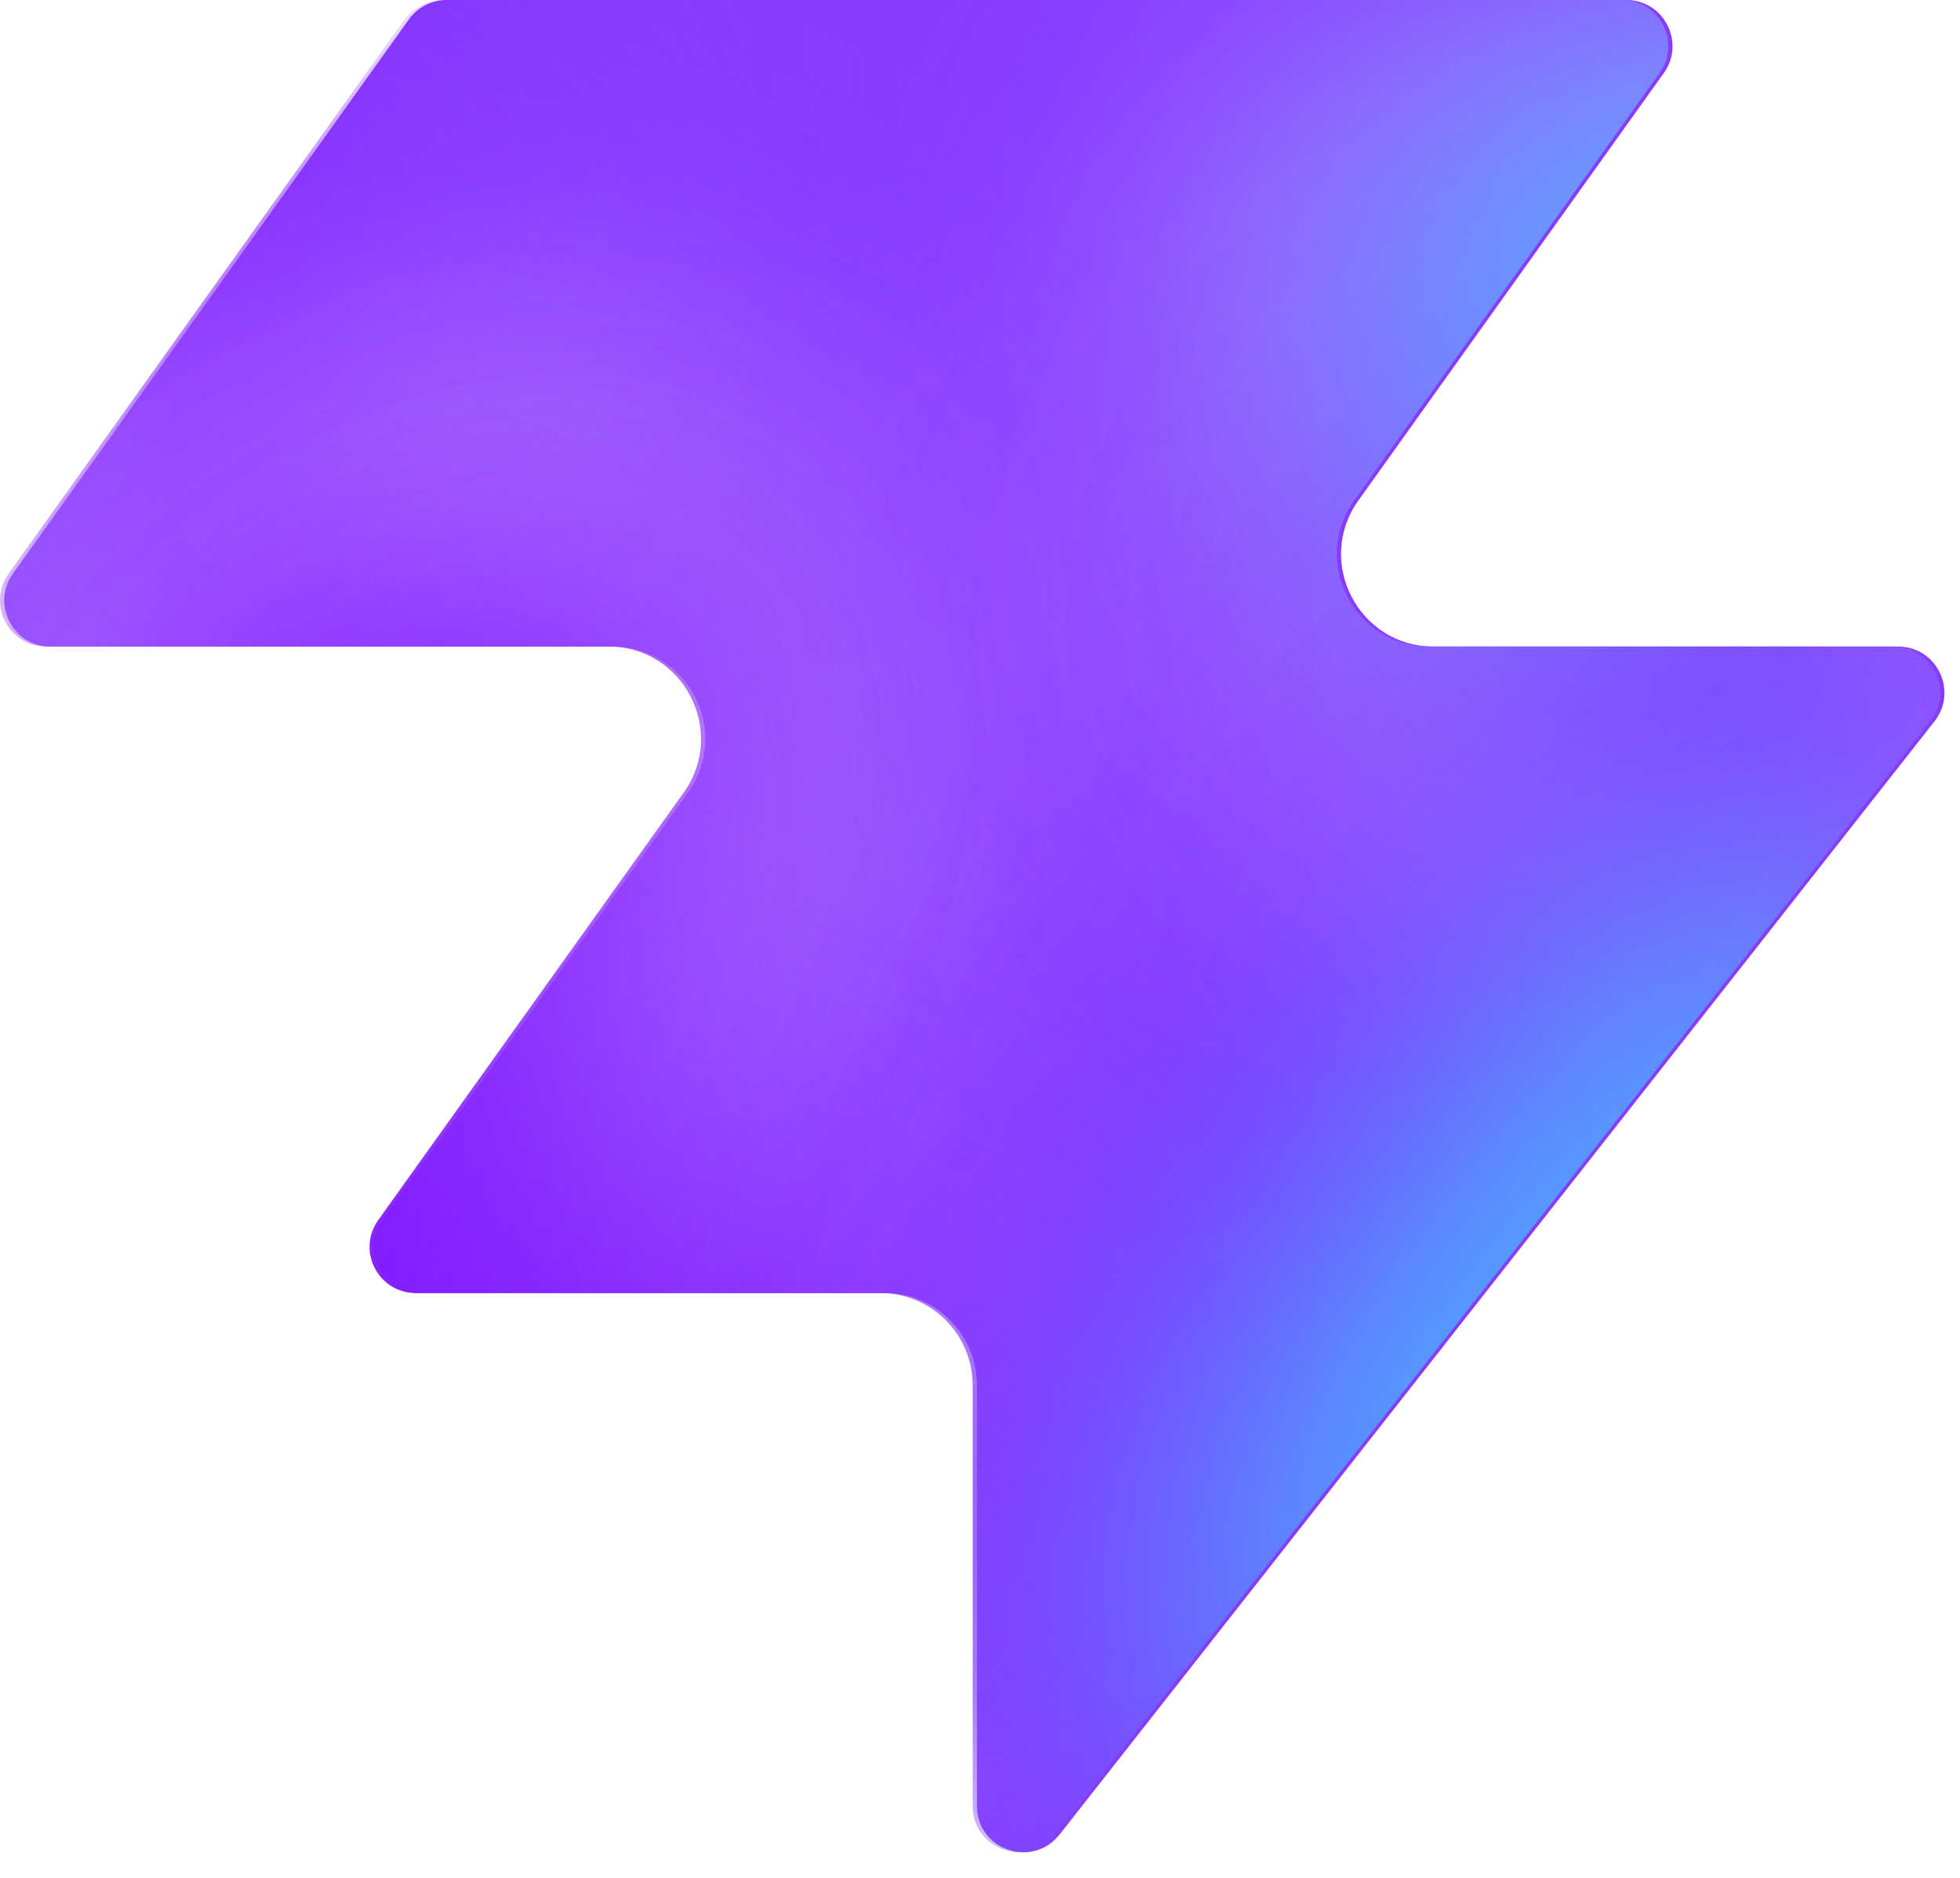
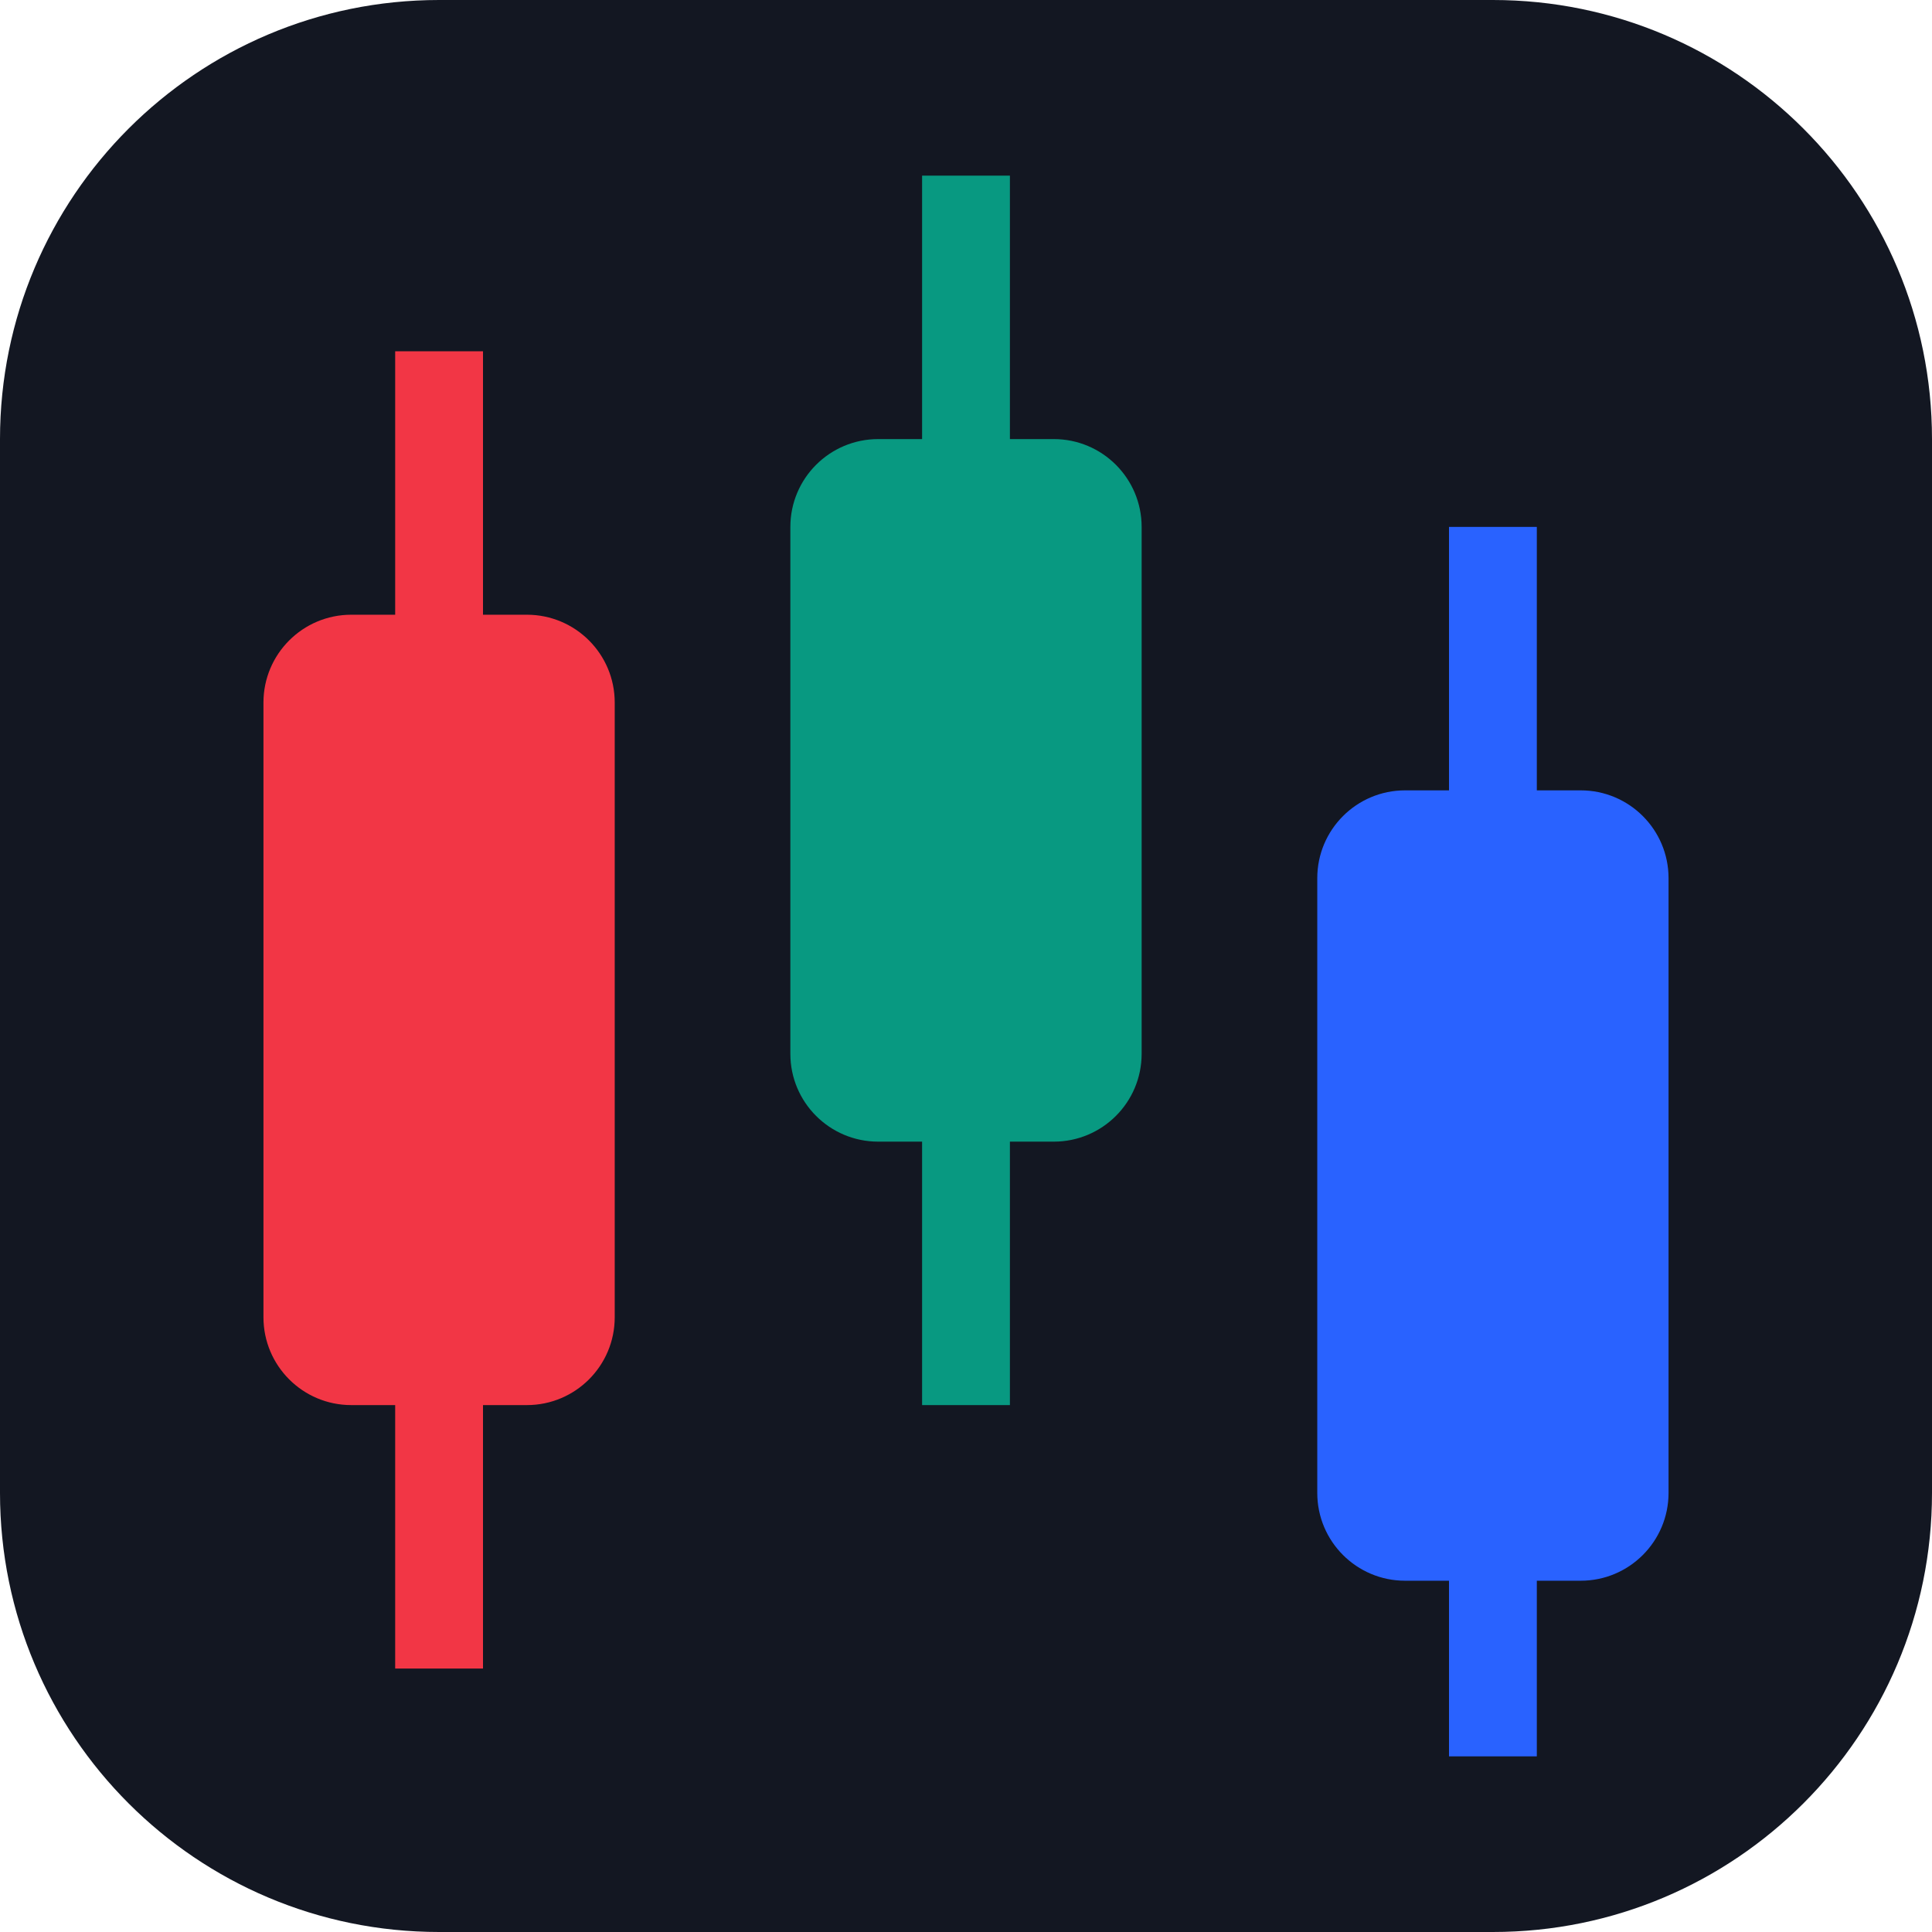
- <svg xmlns="http://www.w3.org/2000/svg" width="48" height="46" fill="none" viewBox="0 0 48 46">
-   <path fill="#863bff" d="M25.946 44.938c-.664.845-2.021.375-2.021-.698V33.937a2.26 2.26 0 0 0-2.262-2.262H10.287c-.92 0-1.456-1.04-.92-1.788l7.48-10.471c1.07-1.497 0-3.578-1.842-3.578H1.237c-.92 0-1.456-1.04-.92-1.788L10.013.474c.214-.297.556-.474.92-.474h28.894c.92 0 1.456 1.04.92 1.788l-7.48 10.471c-1.07 1.498 0 3.579 1.842 3.579h11.377c.943 0 1.473 1.088.89 1.83L25.947 44.94z" style="fill:#863bff;fill:color(display-p3 .525 .23 1);fill-opacity:1" />
-   <mask id="a" width="48" height="46" x="0" y="0" maskUnits="userSpaceOnUse" style="mask-type:alpha">
-     <path fill="#000" d="M25.842 44.938c-.664.844-2.021.375-2.021-.698V33.937a2.26 2.26 0 0 0-2.262-2.262H10.183c-.92 0-1.456-1.04-.92-1.788l7.48-10.471c1.07-1.498 0-3.579-1.842-3.579H1.133c-.92 0-1.456-1.04-.92-1.787L9.91.473c.214-.297.556-.474.92-.474h28.894c.92 0 1.456 1.04.92 1.788l-7.48 10.471c-1.07 1.498 0 3.578 1.842 3.578h11.377c.943 0 1.473 1.088.89 1.832L25.843 44.94z" style="fill:#000;fill-opacity:1" />
-   </mask>
-   <g mask="url(#a)">
-     <g filter="url(#b)">
-       <ellipse cx="5.508" cy="14.704" fill="#ede6ff" rx="5.508" ry="14.704" style="fill:#ede6ff;fill:color(display-p3 .927 .903 1);fill-opacity:1" transform="matrix(.00324 1 1 -.00324 -4.47 31.516)" />
-     </g>
-     <g filter="url(#c)">
-       <ellipse cx="10.399" cy="29.851" fill="#ede6ff" rx="10.399" ry="29.851" style="fill:#ede6ff;fill:color(display-p3 .927 .903 1);fill-opacity:1" transform="matrix(.00324 1 1 -.00324 -39.328 7.883)" />
-     </g>
-     <g filter="url(#d)">
-       <ellipse cx="5.508" cy="30.487" fill="#7e14ff" rx="5.508" ry="30.487" style="fill:#7e14ff;fill:color(display-p3 .492 .077 1);fill-opacity:1" transform="rotate(89.814 -25.913 -14.639)scale(1 -1)" />
-     </g>
-     <g filter="url(#e)">
-       <ellipse cx="5.508" cy="30.599" fill="#7e14ff" rx="5.508" ry="30.599" style="fill:#7e14ff;fill:color(display-p3 .492 .077 1);fill-opacity:1" transform="rotate(89.814 -32.644 -3.334)scale(1 -1)" />
-     </g>
-     <g filter="url(#f)">
-       <ellipse cx="5.508" cy="30.599" fill="#7e14ff" rx="5.508" ry="30.599" style="fill:#7e14ff;fill:color(display-p3 .492 .077 1);fill-opacity:1" transform="matrix(.00324 1 1 -.00324 -34.34 30.47)" />
-     </g>
-     <g filter="url(#g)">
-       <ellipse cx="14.072" cy="22.078" fill="#ede6ff" rx="14.072" ry="22.078" style="fill:#ede6ff;fill:color(display-p3 .927 .903 1);fill-opacity:1" transform="rotate(93.35 24.506 48.493)scale(-1 1)" />
-     </g>
-     <g filter="url(#h)">
-       <ellipse cx="3.47" cy="21.501" fill="#7e14ff" rx="3.47" ry="21.501" style="fill:#7e14ff;fill:color(display-p3 .492 .077 1);fill-opacity:1" transform="rotate(89.009 28.708 47.59)scale(-1 1)" />
-     </g>
-     <g filter="url(#i)">
-       <ellipse cx="3.47" cy="21.501" fill="#7e14ff" rx="3.47" ry="21.501" style="fill:#7e14ff;fill:color(display-p3 .492 .077 1);fill-opacity:1" transform="rotate(89.009 28.708 47.59)scale(-1 1)" />
-     </g>
-     <g filter="url(#j)">
-       <ellipse cx=".387" cy="8.972" fill="#7e14ff" rx="4.407" ry="29.108" style="fill:#7e14ff;fill:color(display-p3 .492 .077 1);fill-opacity:1" transform="rotate(39.51 .387 8.972)" />
-     </g>
-     <g filter="url(#k)">
-       <ellipse cx="47.523" cy="-6.092" fill="#7e14ff" rx="4.407" ry="29.108" style="fill:#7e14ff;fill:color(display-p3 .492 .077 1);fill-opacity:1" transform="rotate(37.892 47.523 -6.092)" />
-     </g>
-     <g filter="url(#l)">
-       <ellipse cx="41.412" cy="6.333" fill="#47bfff" rx="5.971" ry="9.665" style="fill:#47bfff;fill:color(display-p3 .28 .748 1);fill-opacity:1" transform="rotate(37.892 41.412 6.333)" />
-     </g>
-     <g filter="url(#m)">
-       <ellipse cx="-1.879" cy="38.332" fill="#7e14ff" rx="4.407" ry="29.108" style="fill:#7e14ff;fill:color(display-p3 .492 .077 1);fill-opacity:1" transform="rotate(37.892 -1.88 38.332)" />
-     </g>
-     <g filter="url(#n)">
-       <ellipse cx="-1.879" cy="38.332" fill="#7e14ff" rx="4.407" ry="29.108" style="fill:#7e14ff;fill:color(display-p3 .492 .077 1);fill-opacity:1" transform="rotate(37.892 -1.88 38.332)" />
-     </g>
-     <g filter="url(#o)">
-       <ellipse cx="35.651" cy="29.907" fill="#7e14ff" rx="4.407" ry="29.108" style="fill:#7e14ff;fill:color(display-p3 .492 .077 1);fill-opacity:1" transform="rotate(37.892 35.651 29.907)" />
-     </g>
-     <g filter="url(#p)">
-       <ellipse cx="38.418" cy="32.4" fill="#47bfff" rx="5.971" ry="15.297" style="fill:#47bfff;fill:color(display-p3 .28 .748 1);fill-opacity:1" transform="rotate(37.892 38.418 32.4)" />
-     </g>
-   </g>
-   <defs>
-     <filter id="b" width="60.045" height="41.654" x="-19.77" y="16.149" color-interpolation-filters="sRGB" filterUnits="userSpaceOnUse">
-       <feFlood flood-opacity="0" result="BackgroundImageFix" />
-       <feBlend in="SourceGraphic" in2="BackgroundImageFix" result="shape" />
-       <feGaussianBlur result="effect1_foregroundBlur_2002_17158" stdDeviation="7.659" />
-     </filter>
-     <filter id="c" width="90.34" height="51.437" x="-54.613" y="-7.533" color-interpolation-filters="sRGB" filterUnits="userSpaceOnUse">
-       <feFlood flood-opacity="0" result="BackgroundImageFix" />
-       <feBlend in="SourceGraphic" in2="BackgroundImageFix" result="shape" />
-       <feGaussianBlur result="effect1_foregroundBlur_2002_17158" stdDeviation="7.659" />
-     </filter>
-     <filter id="d" width="79.355" height="29.4" x="-49.64" y="2.03" color-interpolation-filters="sRGB" filterUnits="userSpaceOnUse">
-       <feFlood flood-opacity="0" result="BackgroundImageFix" />
-       <feBlend in="SourceGraphic" in2="BackgroundImageFix" result="shape" />
-       <feGaussianBlur result="effect1_foregroundBlur_2002_17158" stdDeviation="4.596" />
-     </filter>
-     <filter id="e" width="79.579" height="29.4" x="-45.045" y="20.029" color-interpolation-filters="sRGB" filterUnits="userSpaceOnUse">
-       <feFlood flood-opacity="0" result="BackgroundImageFix" />
-       <feBlend in="SourceGraphic" in2="BackgroundImageFix" result="shape" />
-       <feGaussianBlur result="effect1_foregroundBlur_2002_17158" stdDeviation="4.596" />
-     </filter>
-     <filter id="f" width="79.579" height="29.4" x="-43.513" y="21.178" color-interpolation-filters="sRGB" filterUnits="userSpaceOnUse">
-       <feFlood flood-opacity="0" result="BackgroundImageFix" />
-       <feBlend in="SourceGraphic" in2="BackgroundImageFix" result="shape" />
-       <feGaussianBlur result="effect1_foregroundBlur_2002_17158" stdDeviation="4.596" />
-     </filter>
-     <filter id="g" width="74.749" height="58.852" x="15.756" y="-17.901" color-interpolation-filters="sRGB" filterUnits="userSpaceOnUse">
-       <feFlood flood-opacity="0" result="BackgroundImageFix" />
-       <feBlend in="SourceGraphic" in2="BackgroundImageFix" result="shape" />
-       <feGaussianBlur result="effect1_foregroundBlur_2002_17158" stdDeviation="7.659" />
-     </filter>
-     <filter id="h" width="61.377" height="25.362" x="23.548" y="2.284" color-interpolation-filters="sRGB" filterUnits="userSpaceOnUse">
-       <feFlood flood-opacity="0" result="BackgroundImageFix" />
-       <feBlend in="SourceGraphic" in2="BackgroundImageFix" result="shape" />
-       <feGaussianBlur result="effect1_foregroundBlur_2002_17158" stdDeviation="4.596" />
-     </filter>
-     <filter id="i" width="61.377" height="25.362" x="23.548" y="2.284" color-interpolation-filters="sRGB" filterUnits="userSpaceOnUse">
-       <feFlood flood-opacity="0" result="BackgroundImageFix" />
-       <feBlend in="SourceGraphic" in2="BackgroundImageFix" result="shape" />
-       <feGaussianBlur result="effect1_foregroundBlur_2002_17158" stdDeviation="4.596" />
-     </filter>
-     <filter id="j" width="56.045" height="63.649" x="-27.636" y="-22.853" color-interpolation-filters="sRGB" filterUnits="userSpaceOnUse">
-       <feFlood flood-opacity="0" result="BackgroundImageFix" />
-       <feBlend in="SourceGraphic" in2="BackgroundImageFix" result="shape" />
-       <feGaussianBlur result="effect1_foregroundBlur_2002_17158" stdDeviation="4.596" />
-     </filter>
-     <filter id="k" width="54.814" height="64.646" x="20.116" y="-38.415" color-interpolation-filters="sRGB" filterUnits="userSpaceOnUse">
-       <feFlood flood-opacity="0" result="BackgroundImageFix" />
-       <feBlend in="SourceGraphic" in2="BackgroundImageFix" result="shape" />
-       <feGaussianBlur result="effect1_foregroundBlur_2002_17158" stdDeviation="4.596" />
-     </filter>
-     <filter id="l" width="33.541" height="35.313" x="24.641" y="-11.323" color-interpolation-filters="sRGB" filterUnits="userSpaceOnUse">
-       <feFlood flood-opacity="0" result="BackgroundImageFix" />
-       <feBlend in="SourceGraphic" in2="BackgroundImageFix" result="shape" />
-       <feGaussianBlur result="effect1_foregroundBlur_2002_17158" stdDeviation="4.596" />
-     </filter>
-     <filter id="m" width="54.814" height="64.646" x="-29.286" y="6.009" color-interpolation-filters="sRGB" filterUnits="userSpaceOnUse">
-       <feFlood flood-opacity="0" result="BackgroundImageFix" />
-       <feBlend in="SourceGraphic" in2="BackgroundImageFix" result="shape" />
-       <feGaussianBlur result="effect1_foregroundBlur_2002_17158" stdDeviation="4.596" />
-     </filter>
-     <filter id="n" width="54.814" height="64.646" x="-29.286" y="6.009" color-interpolation-filters="sRGB" filterUnits="userSpaceOnUse">
-       <feFlood flood-opacity="0" result="BackgroundImageFix" />
-       <feBlend in="SourceGraphic" in2="BackgroundImageFix" result="shape" />
-       <feGaussianBlur result="effect1_foregroundBlur_2002_17158" stdDeviation="4.596" />
-     </filter>
-     <filter id="o" width="54.814" height="64.646" x="8.244" y="-2.416" color-interpolation-filters="sRGB" filterUnits="userSpaceOnUse">
-       <feFlood flood-opacity="0" result="BackgroundImageFix" />
-       <feBlend in="SourceGraphic" in2="BackgroundImageFix" result="shape" />
-       <feGaussianBlur result="effect1_foregroundBlur_2002_17158" stdDeviation="4.596" />
-     </filter>
-     <filter id="p" width="39.409" height="43.623" x="18.713" y="10.588" color-interpolation-filters="sRGB" filterUnits="userSpaceOnUse">
-       <feFlood flood-opacity="0" result="BackgroundImageFix" />
-       <feBlend in="SourceGraphic" in2="BackgroundImageFix" result="shape" />
-       <feGaussianBlur result="effect1_foregroundBlur_2002_17158" stdDeviation="4.596" />
-     </filter>
-   </defs>
+ <svg xmlns="http://www.w3.org/2000/svg" width="32" height="32" viewBox="0 0 22 22">
+   <rect width="22" height="22" rx="5" fill="#131722" />
+   <rect x="3" y="7" width="4" height="9" rx="1" fill="#f23645" />
+   <rect x="4.5" y="4" width="1" height="15" fill="#f23645" />
+   <rect x="9" y="5" width="4" height="8" rx="1" fill="#089981" />
+   <rect x="10.5" y="2" width="1" height="14" fill="#089981" />
+   <rect x="15" y="9" width="4" height="9" rx="1" fill="#2962ff" />
+   <rect x="16.5" y="6" width="1" height="14" fill="#2962ff" />
</svg>
